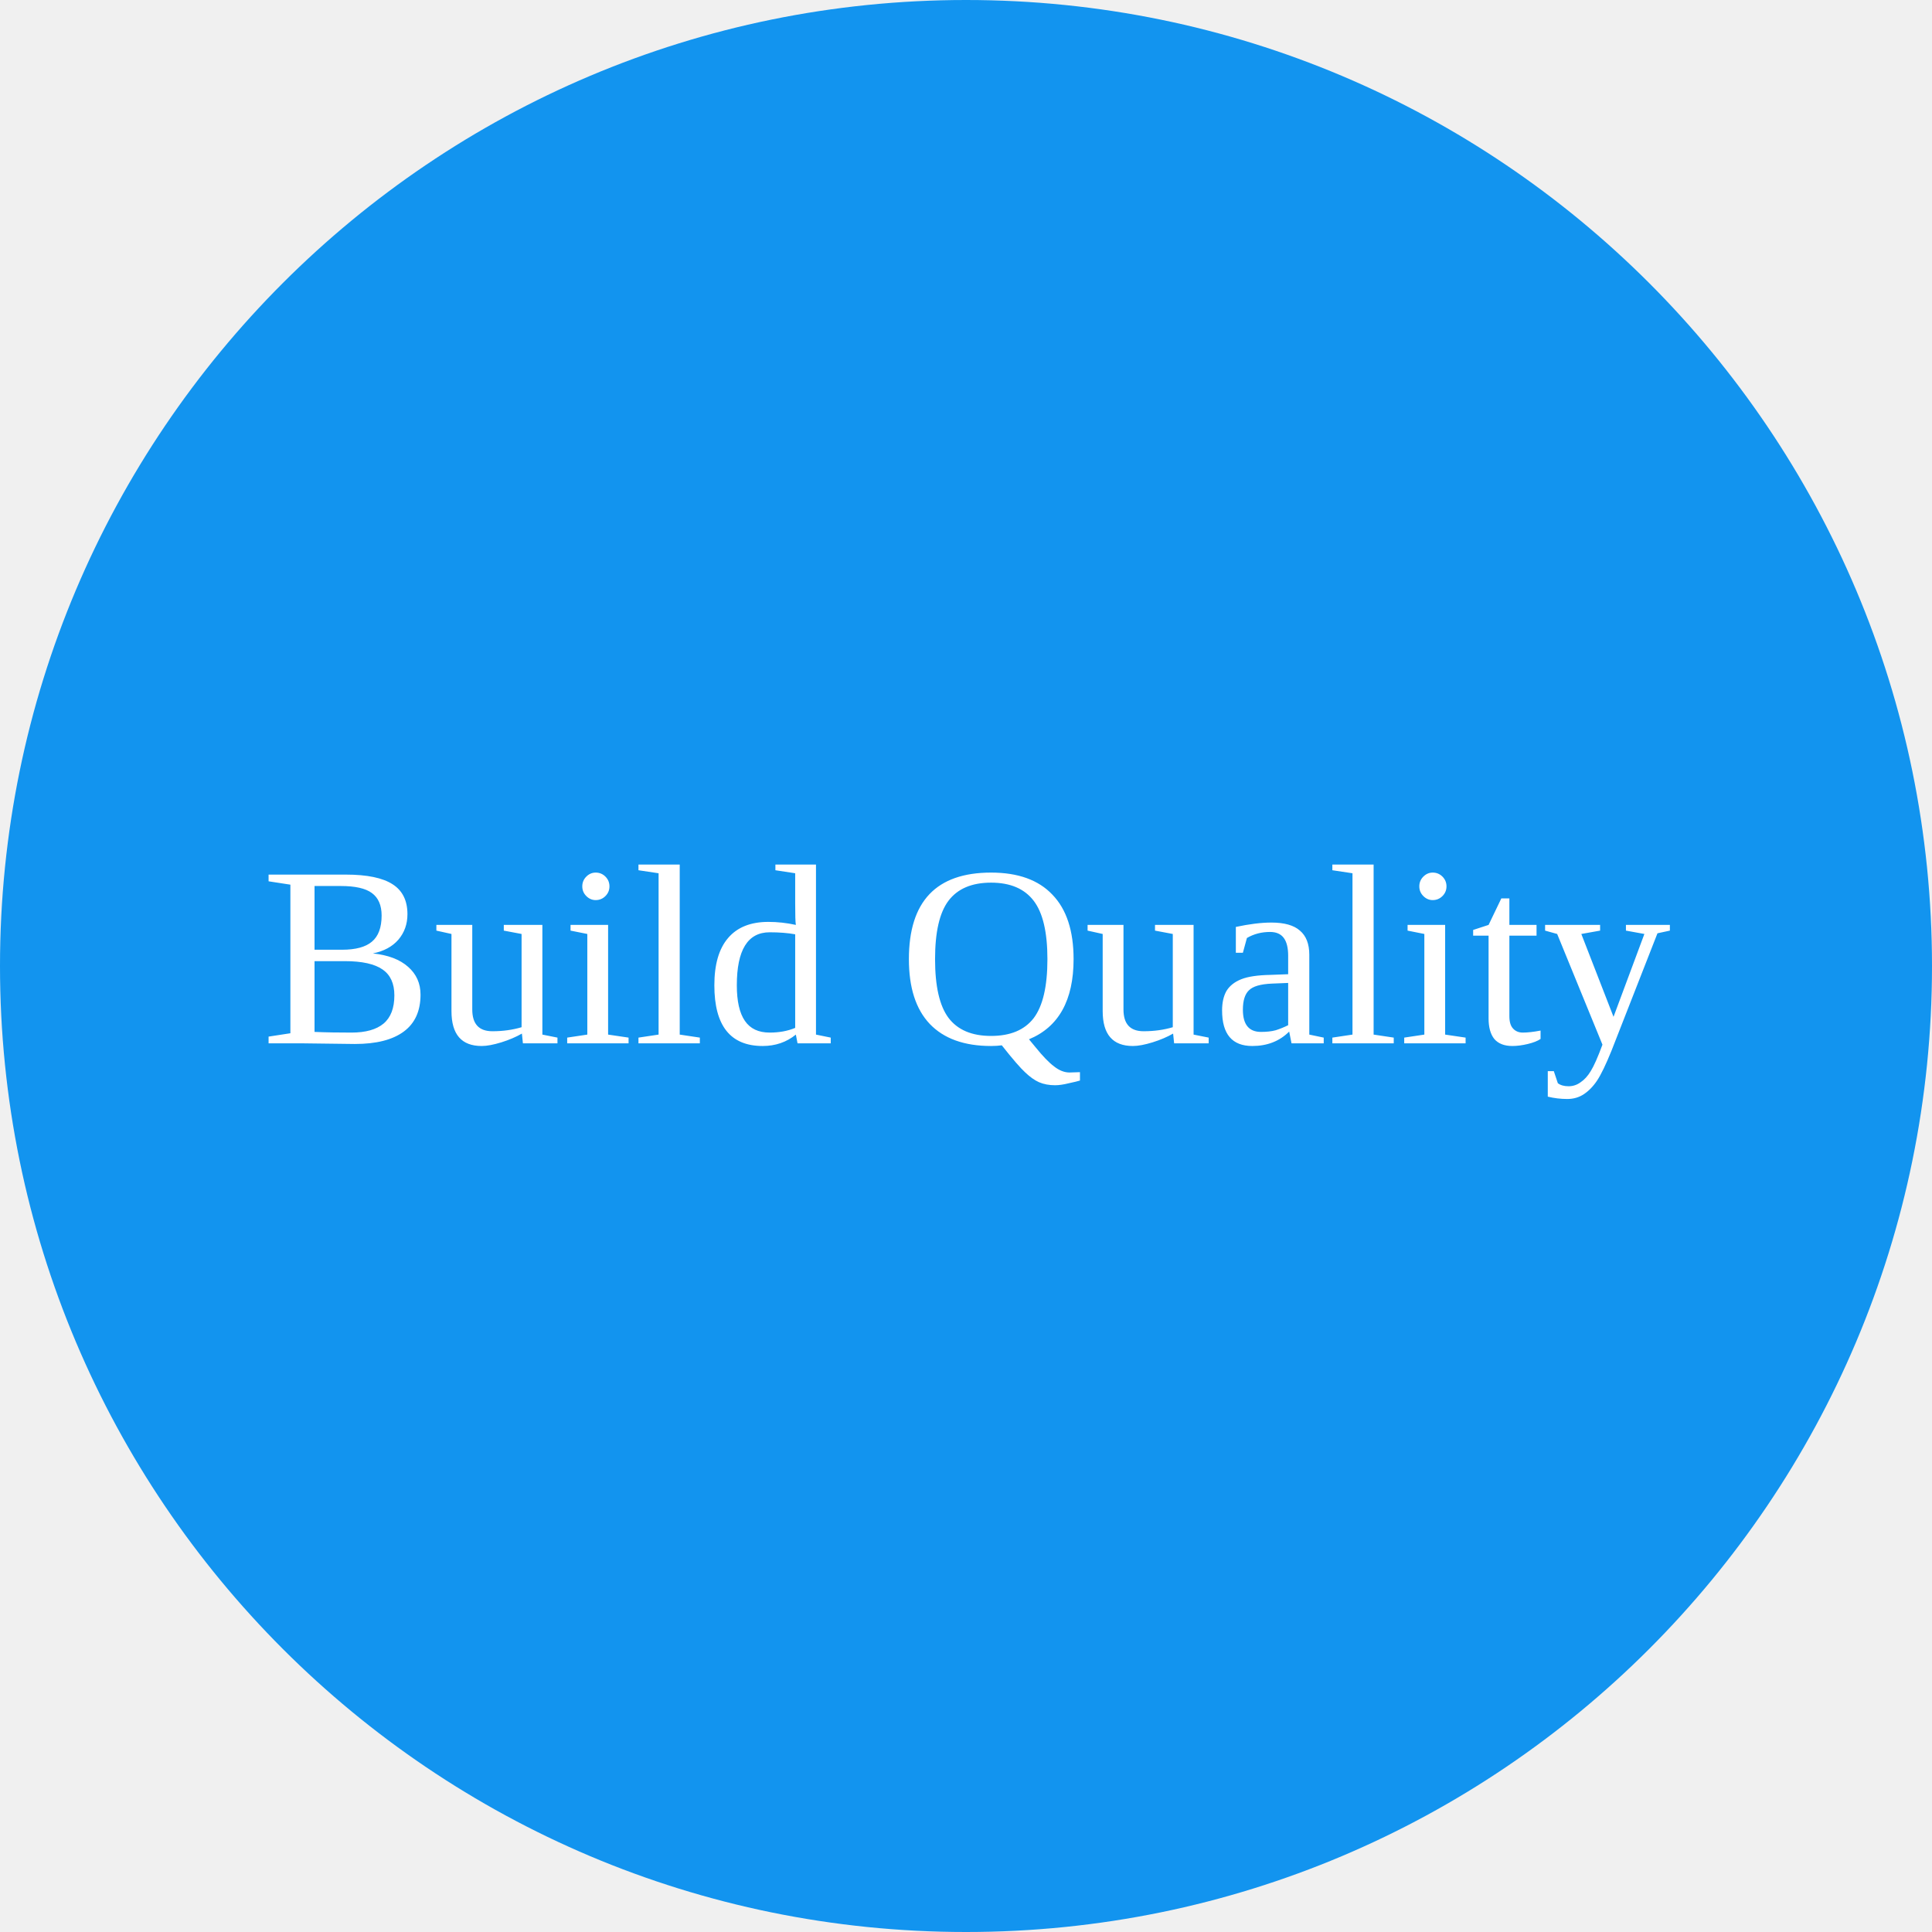
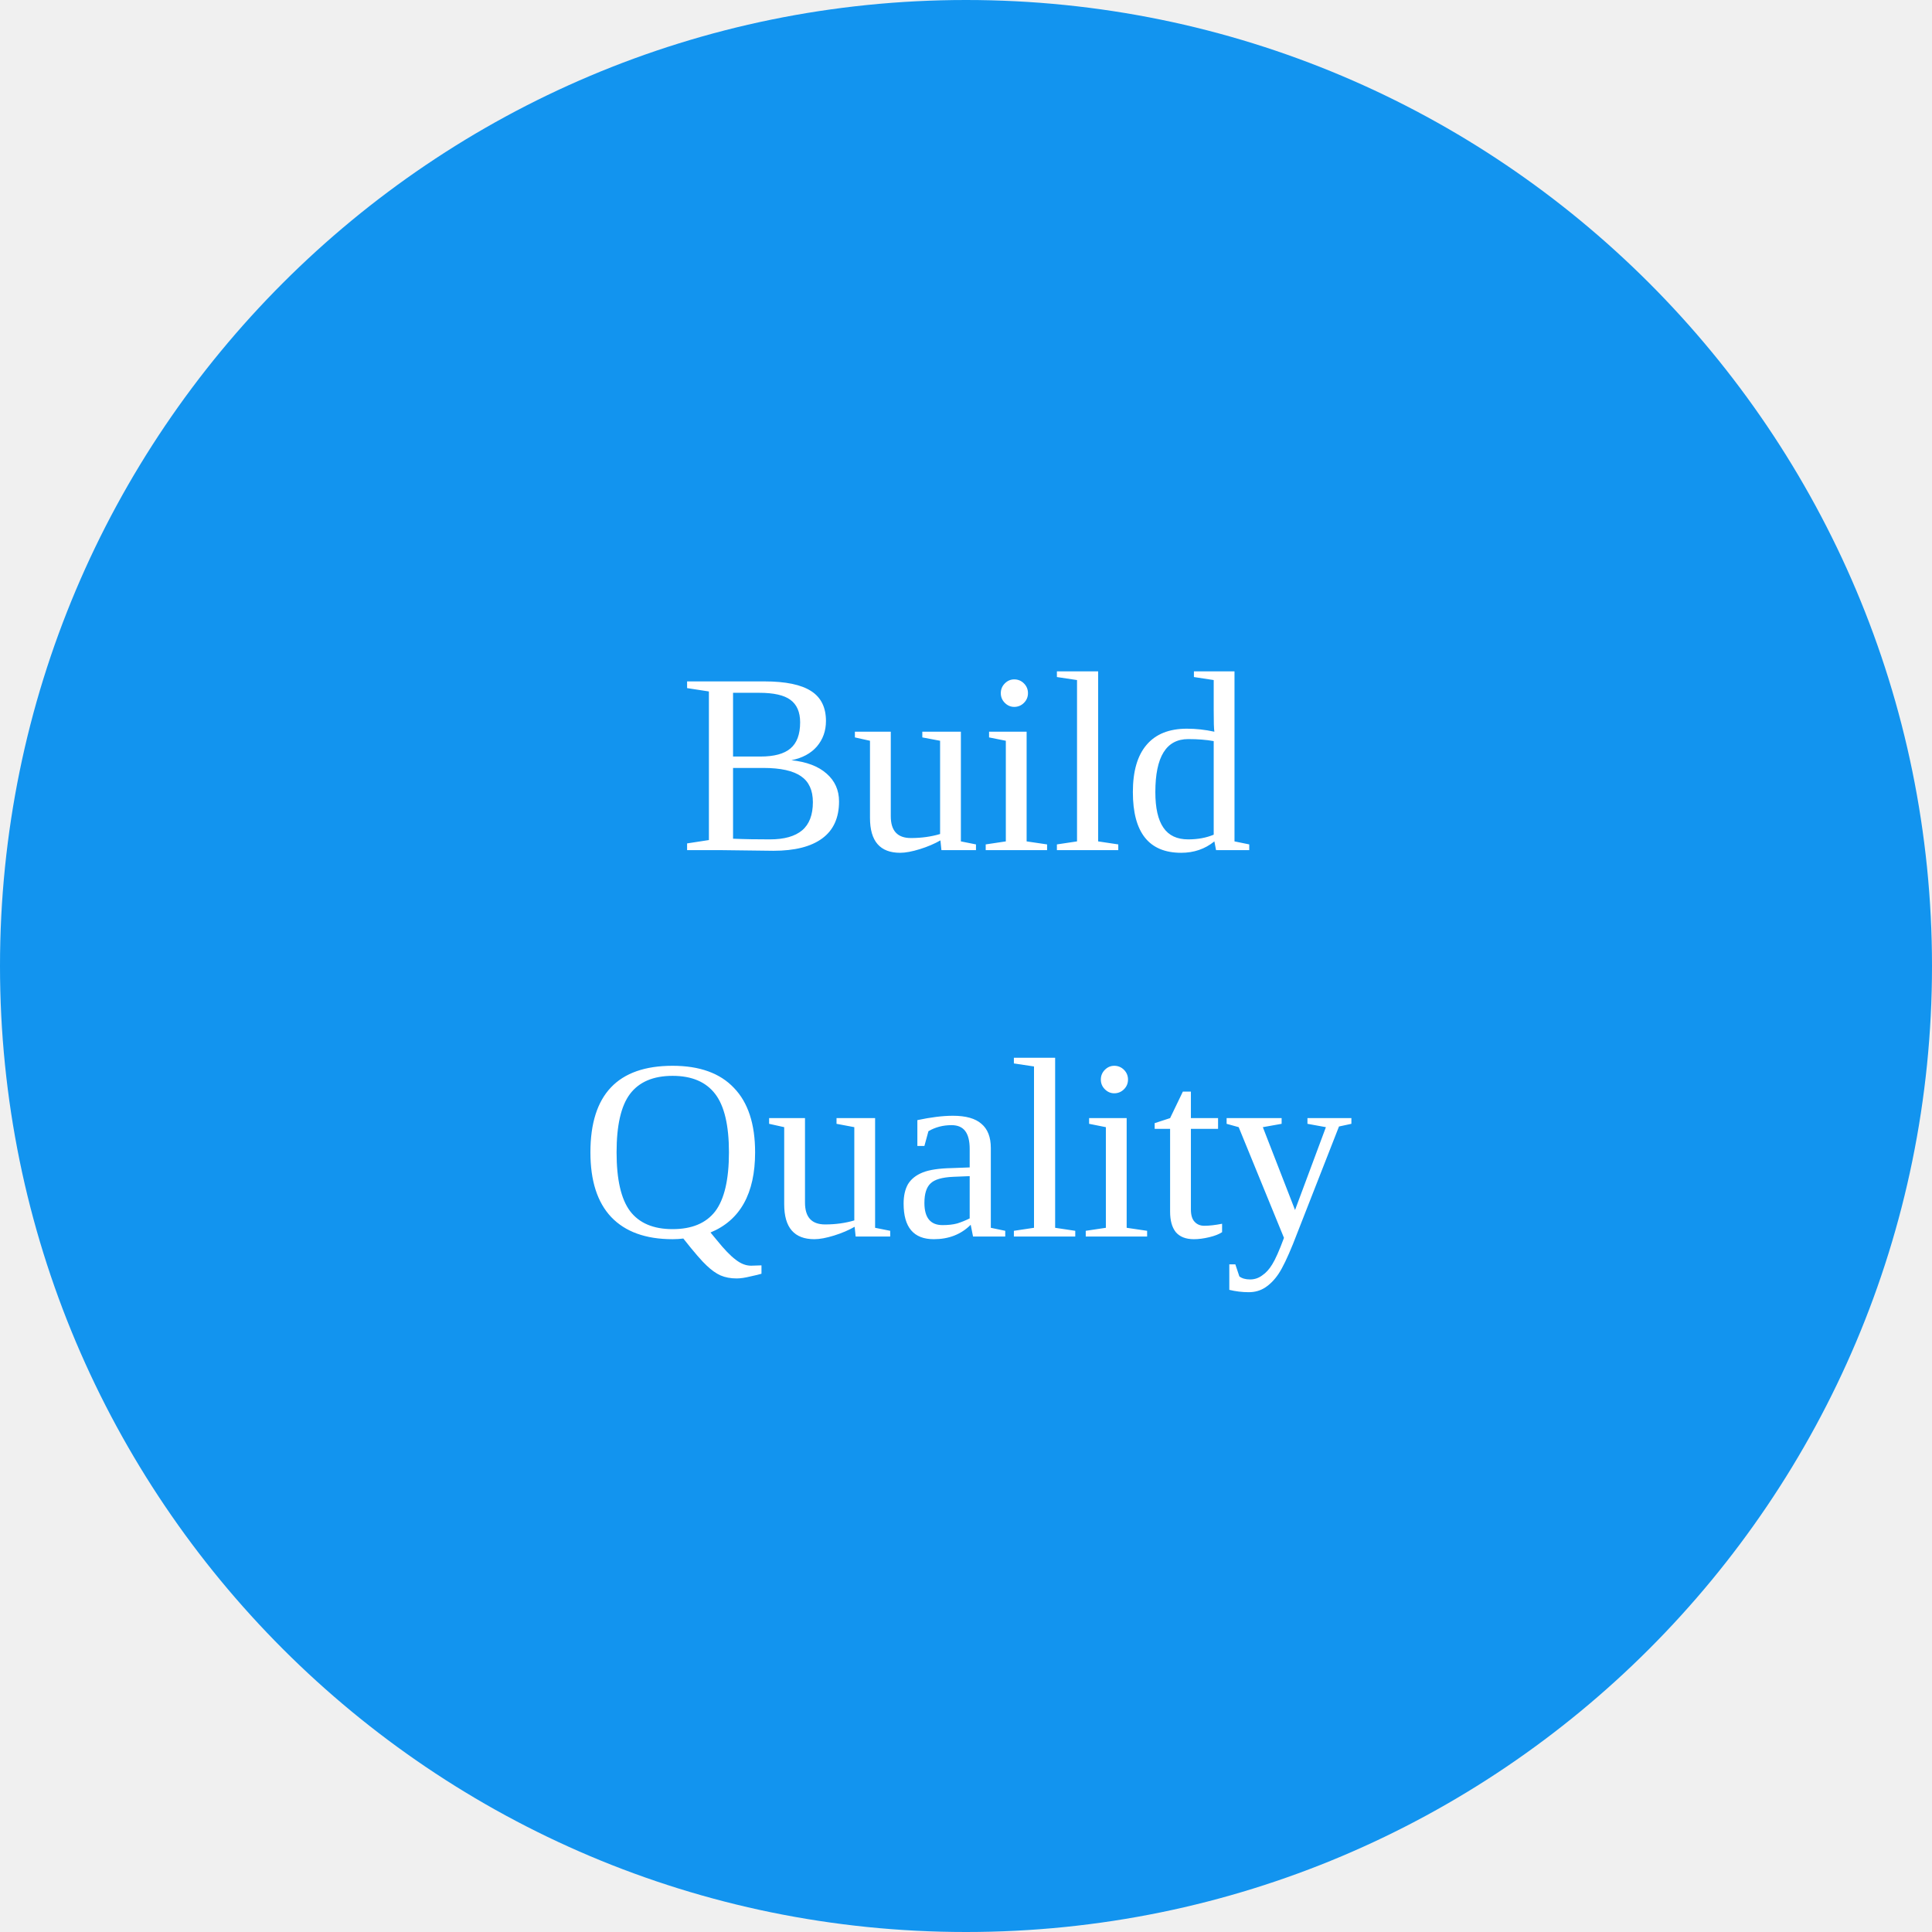
<svg xmlns="http://www.w3.org/2000/svg" width="90px" height="90px" viewBox="0 0 90 90" version="1.1">
  <defs />
  <g id="Page-1" stroke="none" stroke-width="1" fill="none" fill-rule="evenodd">
    <g id="Preferences" transform="translate(-21, -561)" fill="#1294EF">
      <circle id="circle_svg" cx="66" cy="606" r="45" />
    </g>
  </g>
-   <text x="50%" y="50%" text-anchor="middle" dy="0.3em" fill="#FFFFFF">Build Quality</text>
+   <text x="50%" y="40%" text-anchor="middle" dy="0.3em" fill="#FFFFFF">Build</text>
+   <text x="50%" y="60%" text-anchor="middle" dy="0.3em" fill="#FFFFFF">Quality</text>
</svg>
